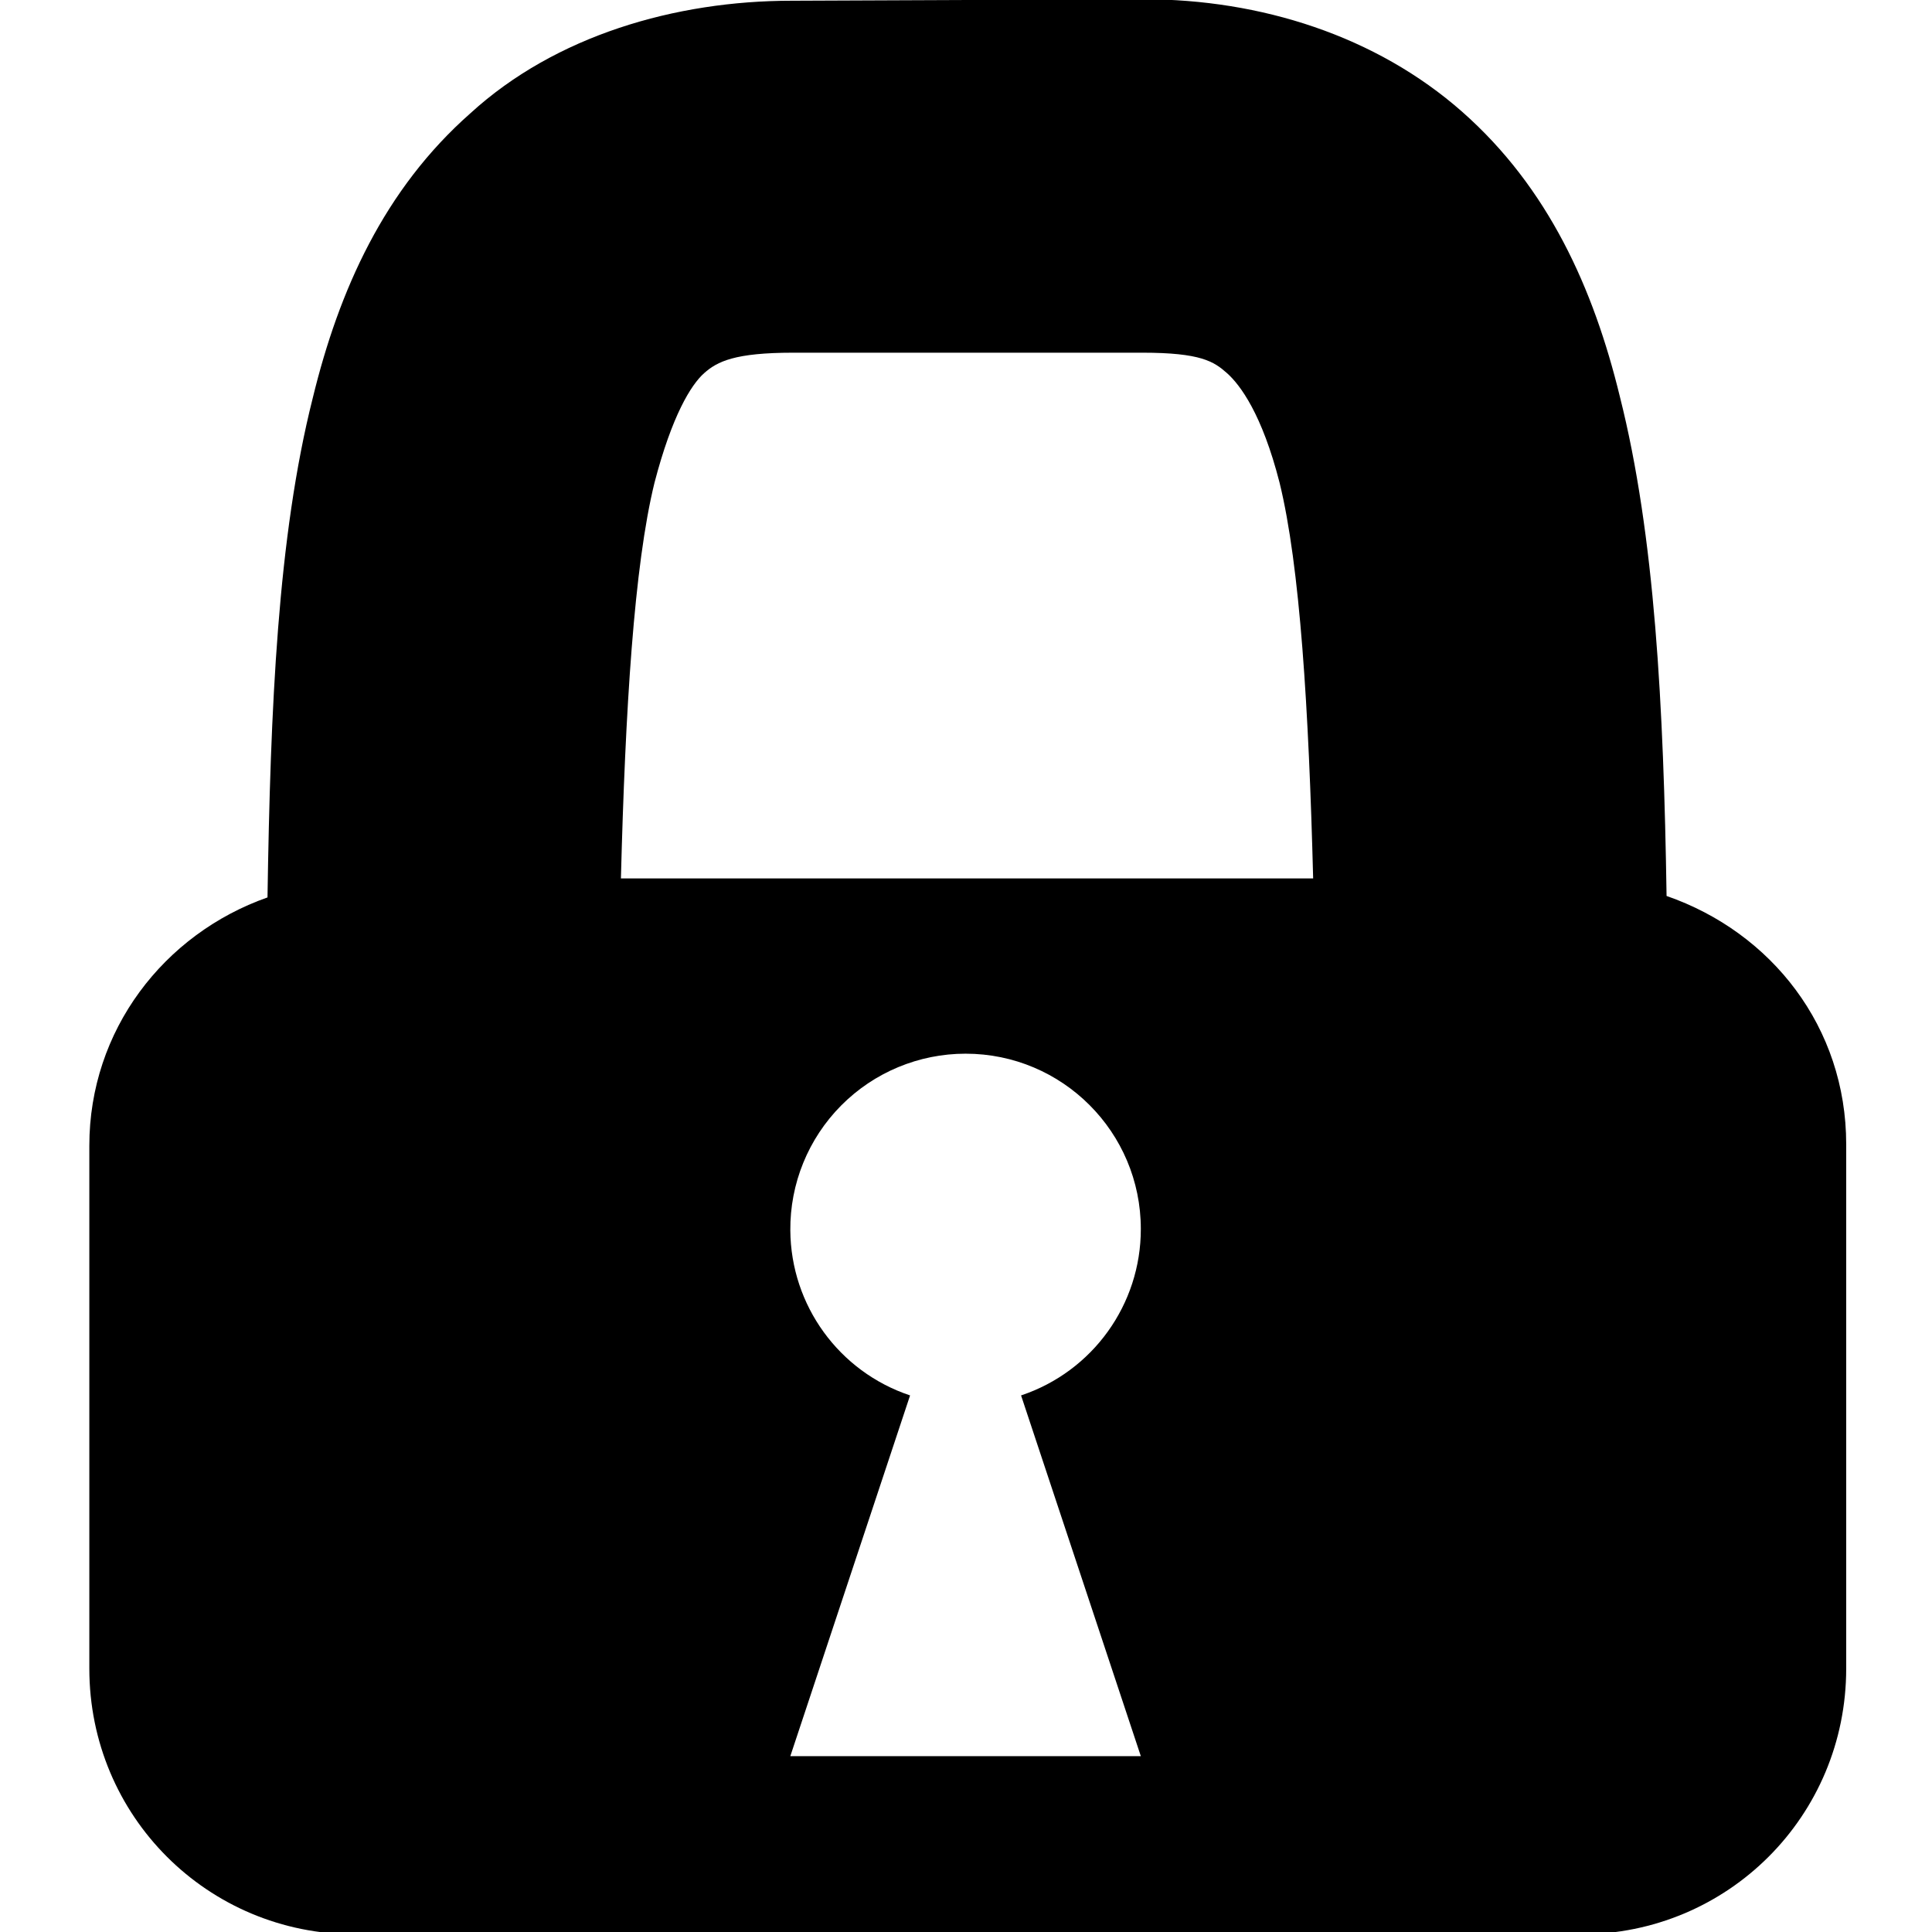
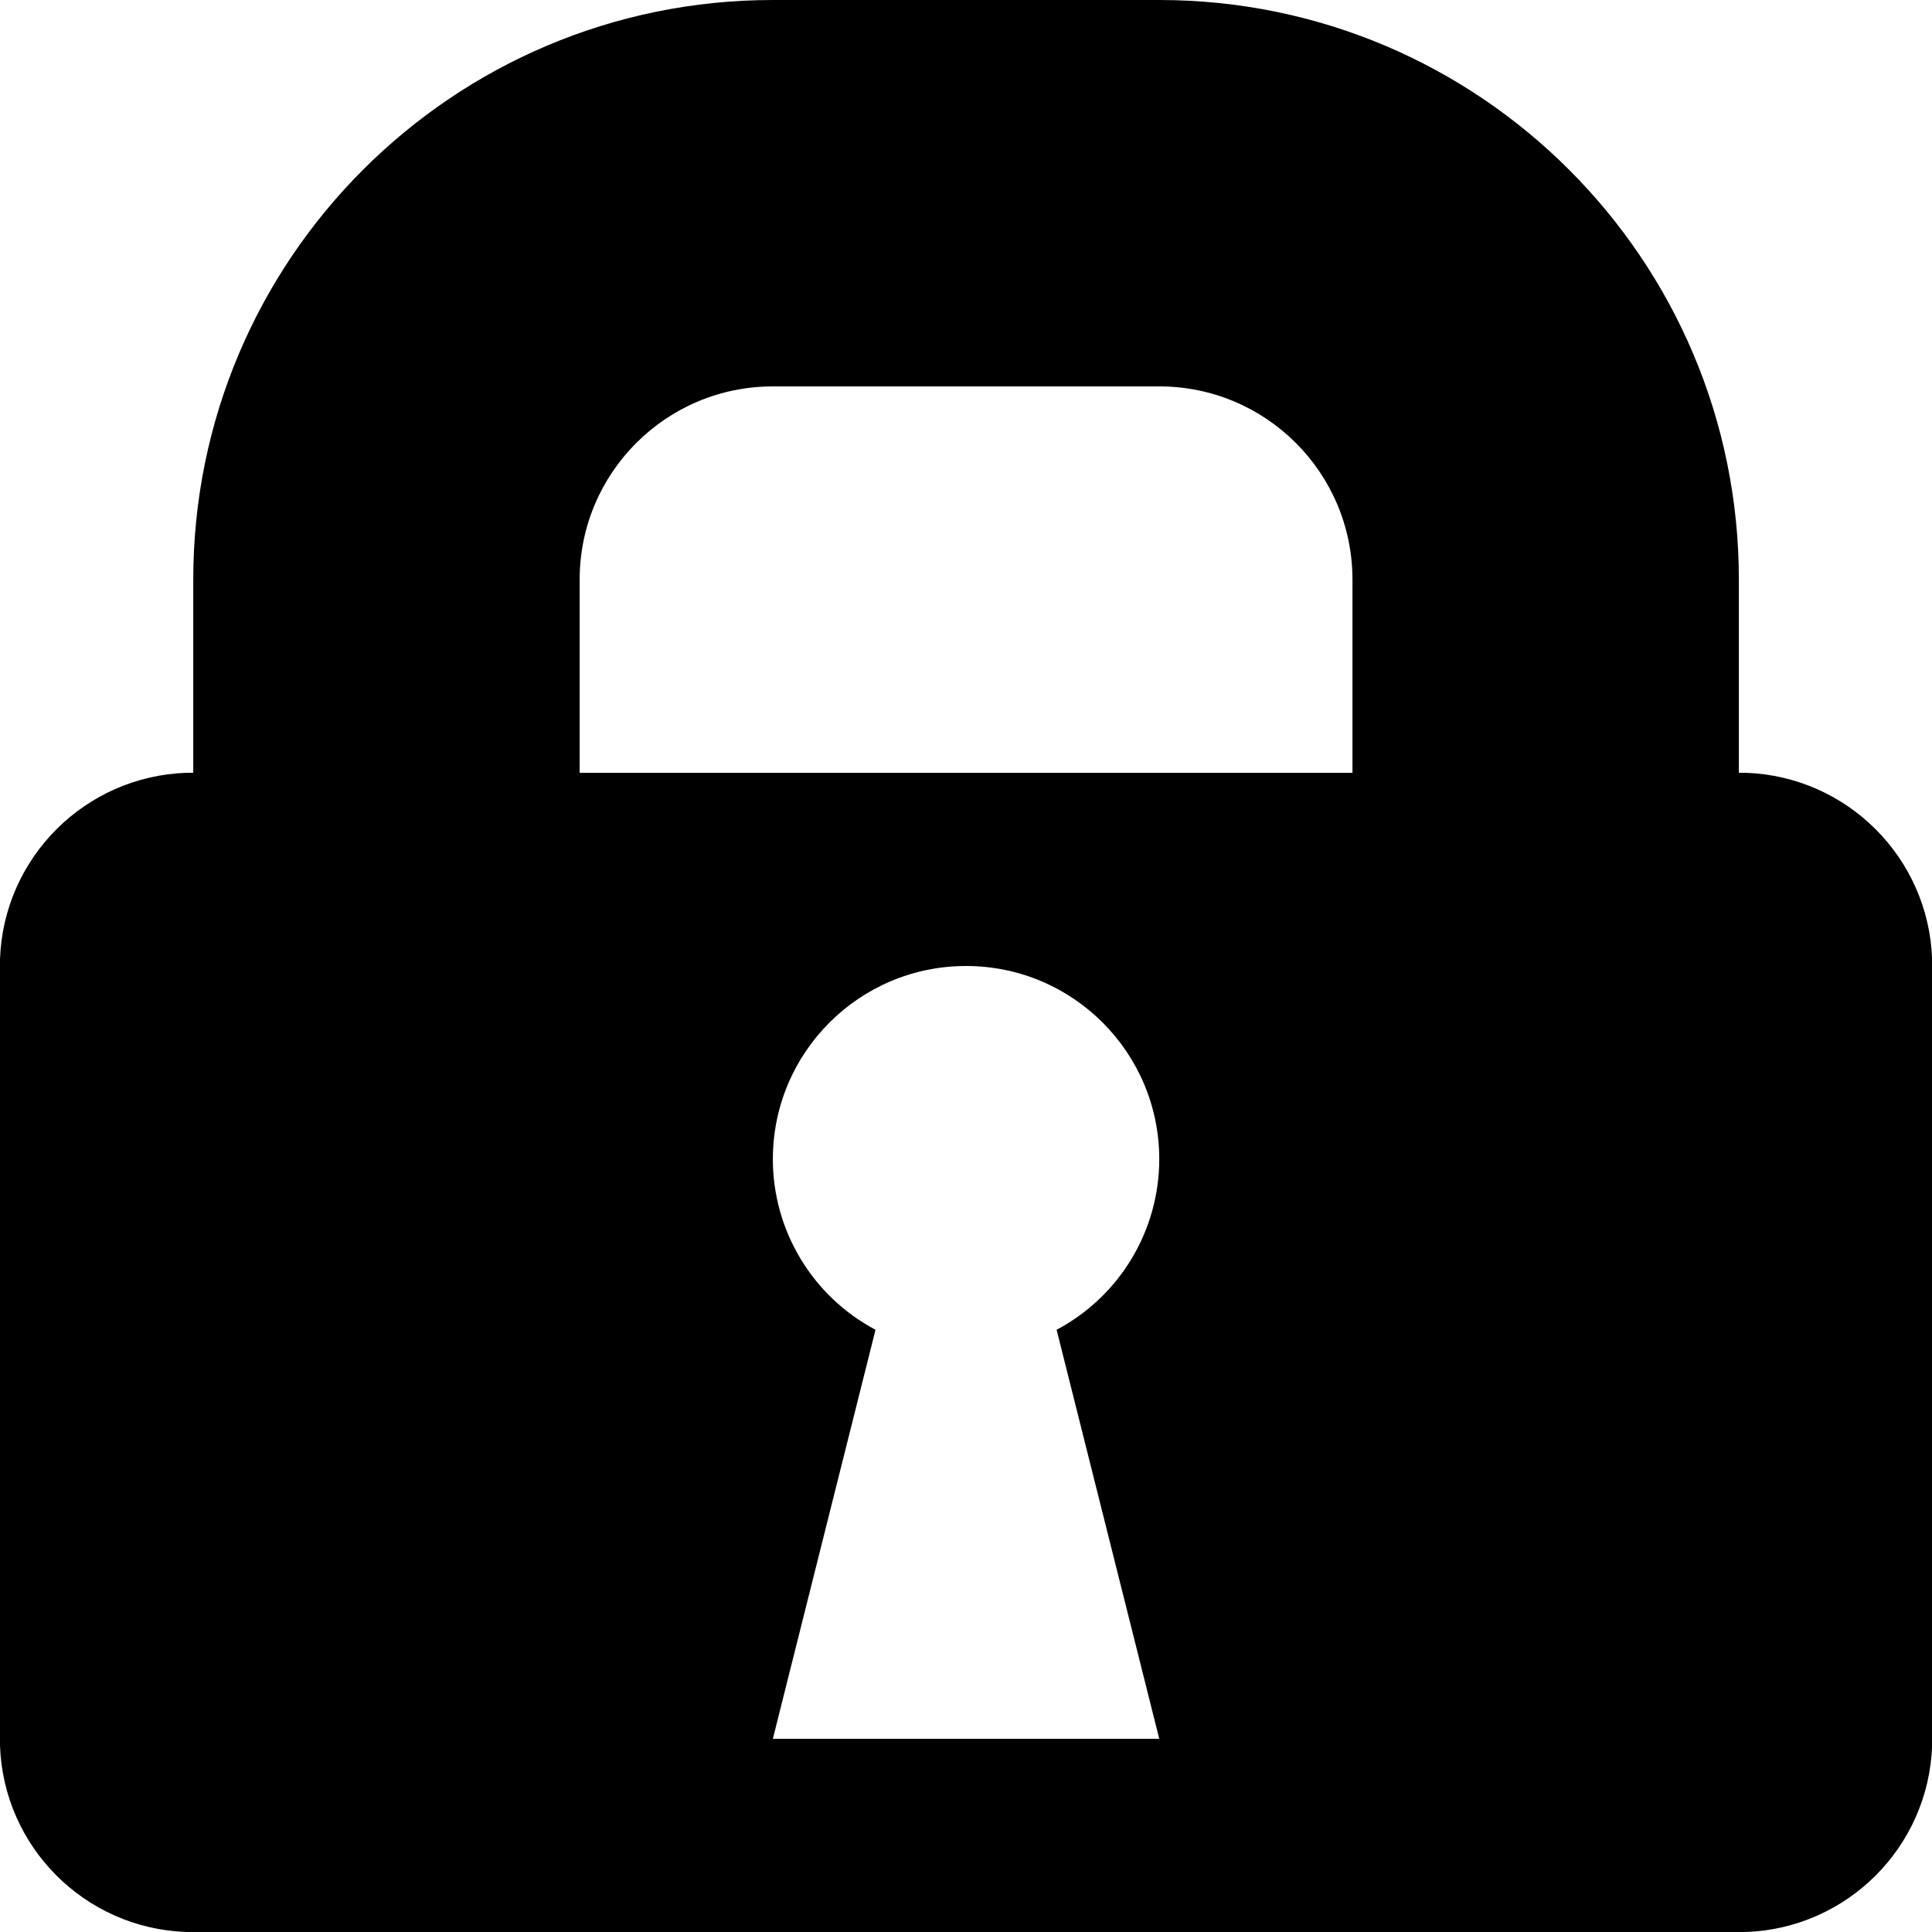
<svg xmlns="http://www.w3.org/2000/svg" width="120" height="120" viewBox="0 0 31.75 31.75" version="1.1" id="svg3022">
  <defs id="defs3016" />
-   <g id="g3896" transform="matrix(24,0,0,24,-444.5,-190.5)">
-     <path id="rect1694-3-2" style="fill:#000000;fill-opacity:1;stroke:none;stroke-width:0.15;stroke-linecap:round;stroke-linejoin:round;stroke-miterlimit:4;stroke-dasharray:none;stroke-opacity:1" d="m 19.063,7.938 c -0.08,0 -0.162,0.024 -0.22,0.077 -0.059,0.052 -0.09,0.121 -0.108,0.195 -0.024,0.095 -0.029,0.212 -0.031,0.342 -0.071,0.025 -0.122,0.091 -0.122,0.17 v 0.358 c 0,0.101 0.081,0.182 0.182,0.182 h 0.839 c 0.101,0 0.182,-0.081 0.182,-0.182 V 8.721 c 0,-0.08 -0.051,-0.145 -0.123,-0.17 -0.002,-0.13 -0.008,-0.247 -0.032,-0.342 -0.018,-0.074 -0.049,-0.143 -0.108,-0.195 -0.059,-0.052 -0.138,-0.077 -0.218,-0.077 z m 0,0.241 h 0.24 c 0.04,0 0.049,0.006 0.058,0.014 0.009,0.008 0.024,0.028 0.036,0.075 0.014,0.057 0.02,0.155 0.023,0.271 h -0.474 c 0.003,-0.116 0.009,-0.214 0.023,-0.271 0.012,-0.046 0.025,-0.067 0.034,-0.075 0.009,-0.008 0.021,-0.014 0.061,-0.014 z m 0.119,0.48 a 0.12,0.12 0 0 1 0.12,0.12 0.12,0.12 0 0 1 -0.082,0.114 l 0.082,0.247 h -0.24 l 0.082,-0.247 A 0.12,0.12 0 0 1 19.062,8.78 0.12,0.12 0 0 1 19.182,8.659 Z" />
-   </g>
+   <path id="rect213" style="fill:#000000;stroke:none;stroke-width:6.35" d="M 12.701,0 A 9.525,9.525 0 0 0 3.176,9.525 v 3.175 h -0.113 A 3.175,3.175 0 0 0 0,15.763 V 28.687 A 3.175,3.175 0 0 0 3.063,31.75 H 28.687 a 3.175,3.175 0 0 0 3.065,-3.063 V 15.763 a 3.175,3.175 0 0 0 -3.063,-3.063 h -0.113 V 9.525 A 9.525,9.525 0 0 0 19.051,0 Z m 0,6.35 h 6.35 a 3.175,3.175 0 0 1 3.175,3.175 V 12.7 H 9.526 V 9.525 A 3.175,3.175 0 0 1 12.701,6.35 Z m 3.175,9.525 a 3.175,3.175 0 0 1 3.175,3.175 3.175,3.175 0 0 1 -1.687,2.803 l 1.687,6.722 h -6.35 L 14.388,21.853 a 3.175,3.175 0 0 1 -1.687,-2.803 3.175,3.175 0 0 1 3.175,-3.175 z" />
</svg>
